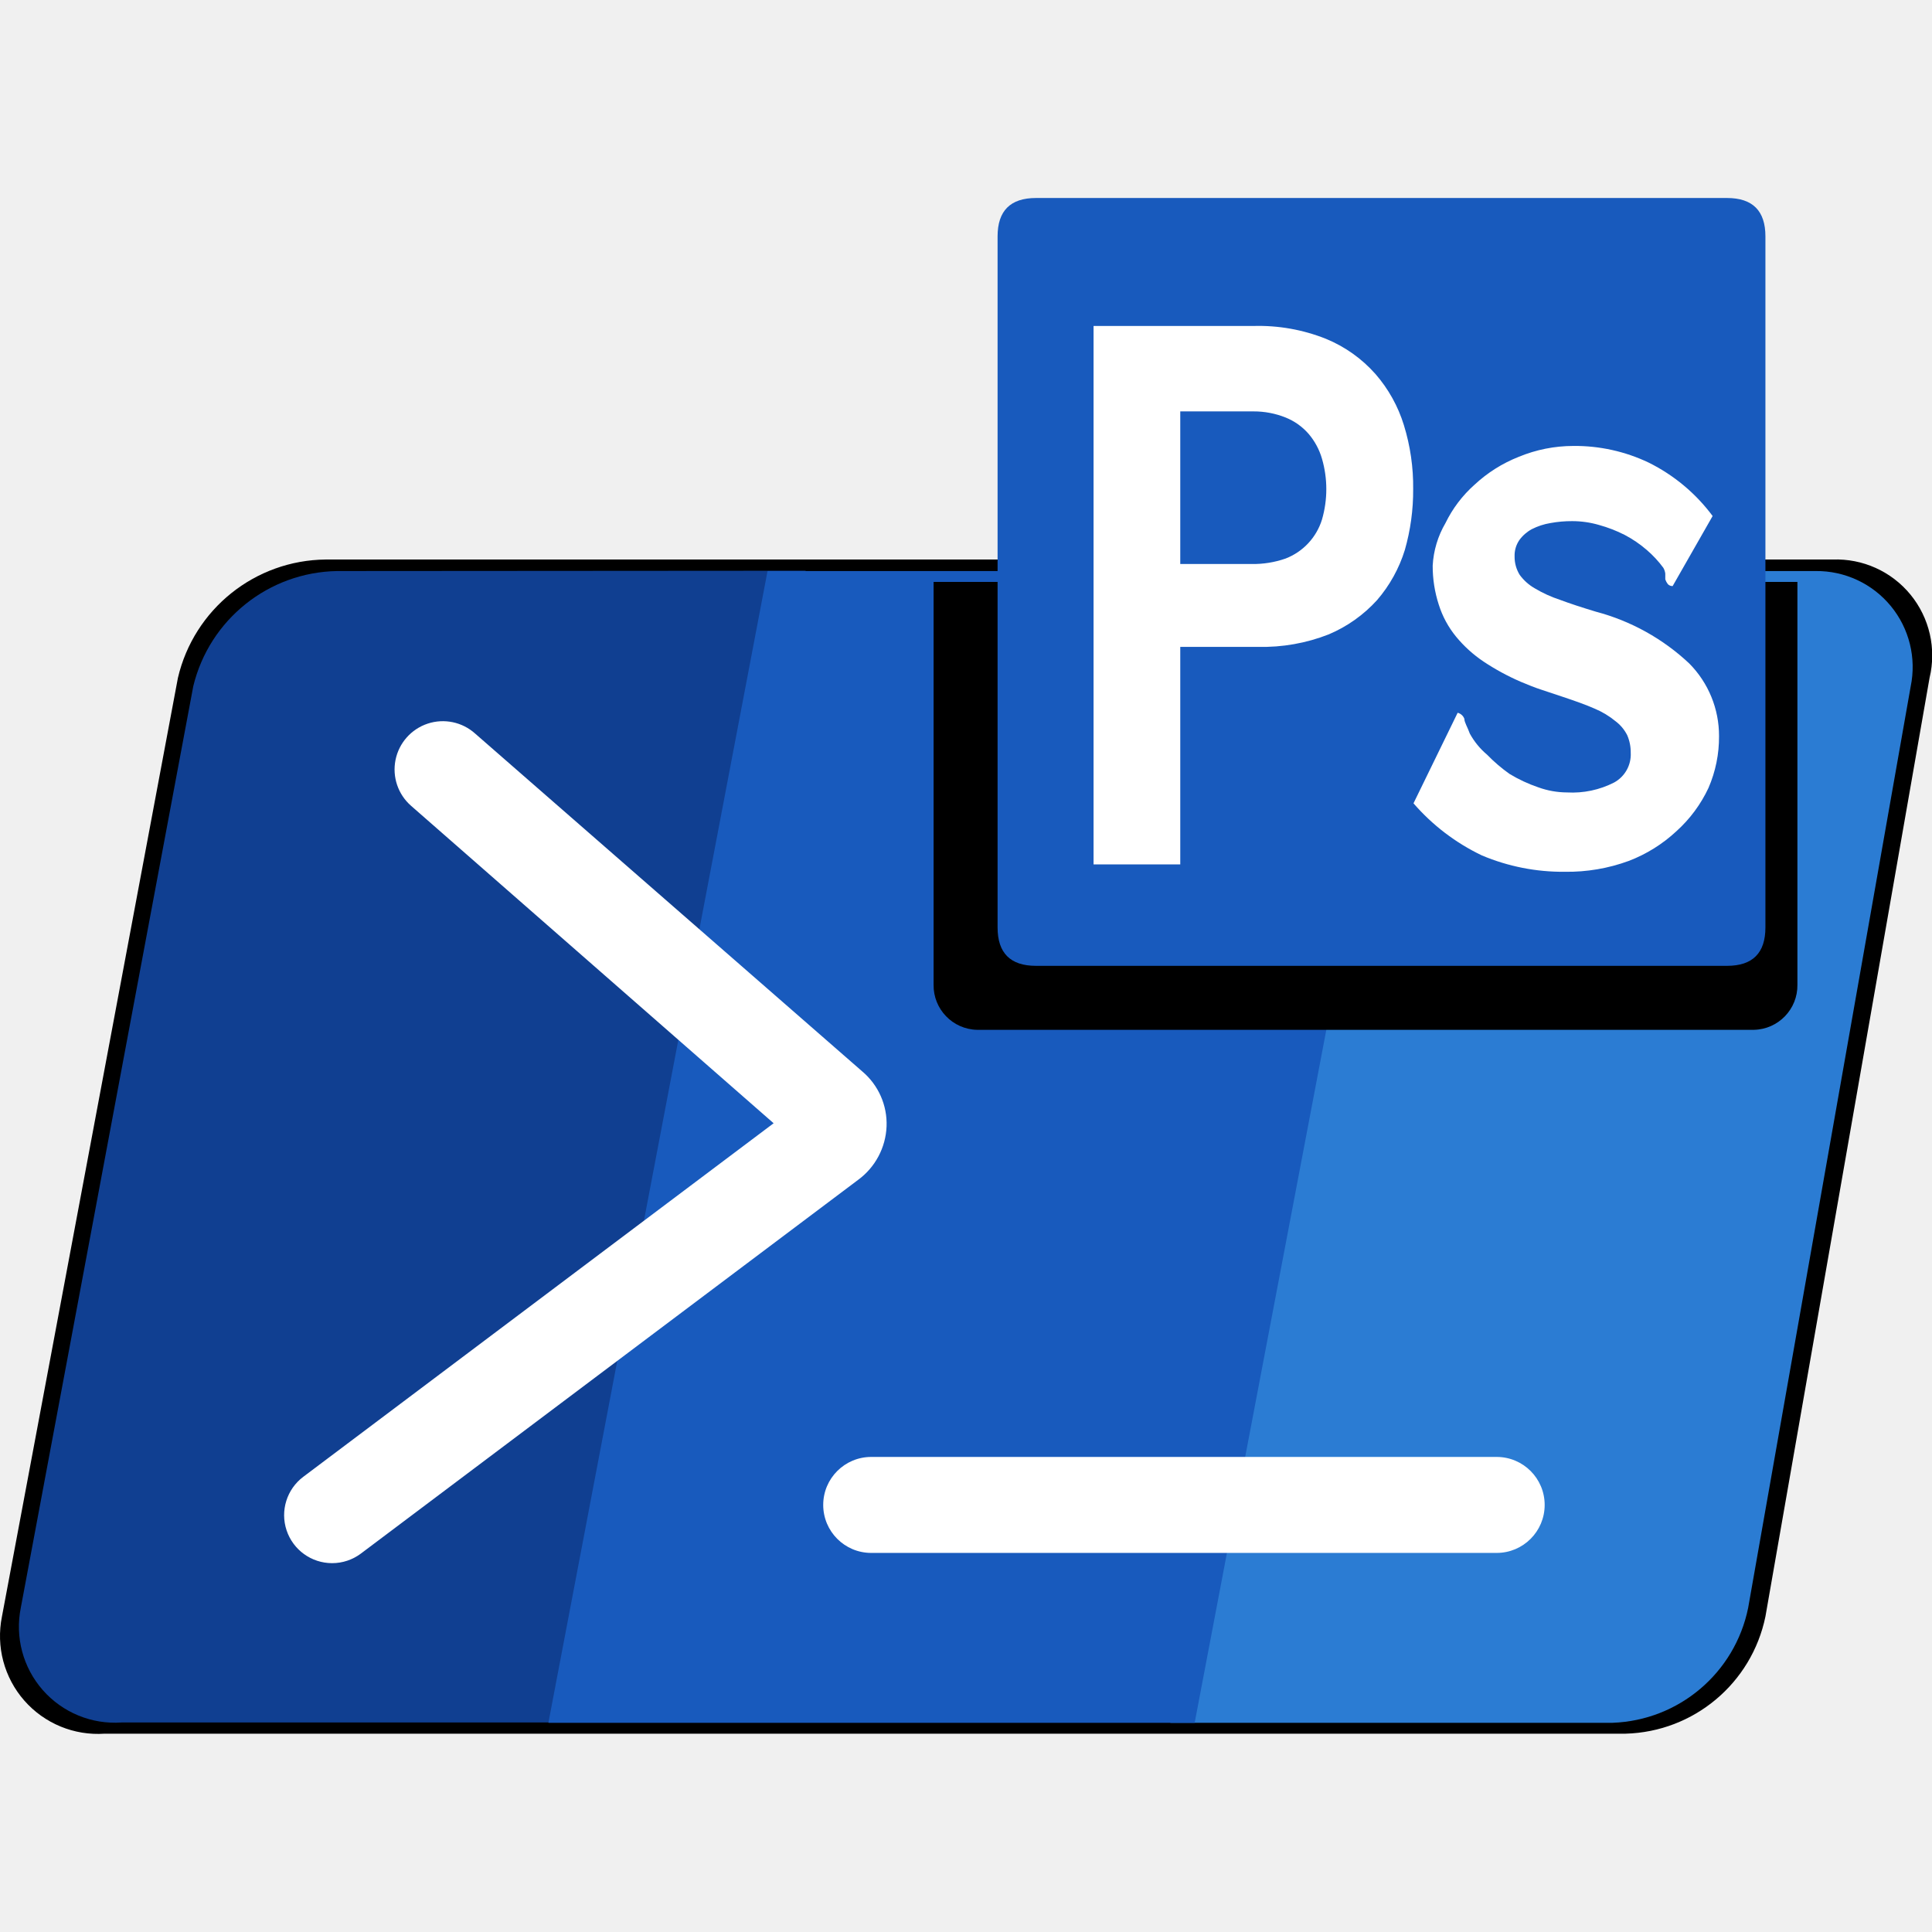
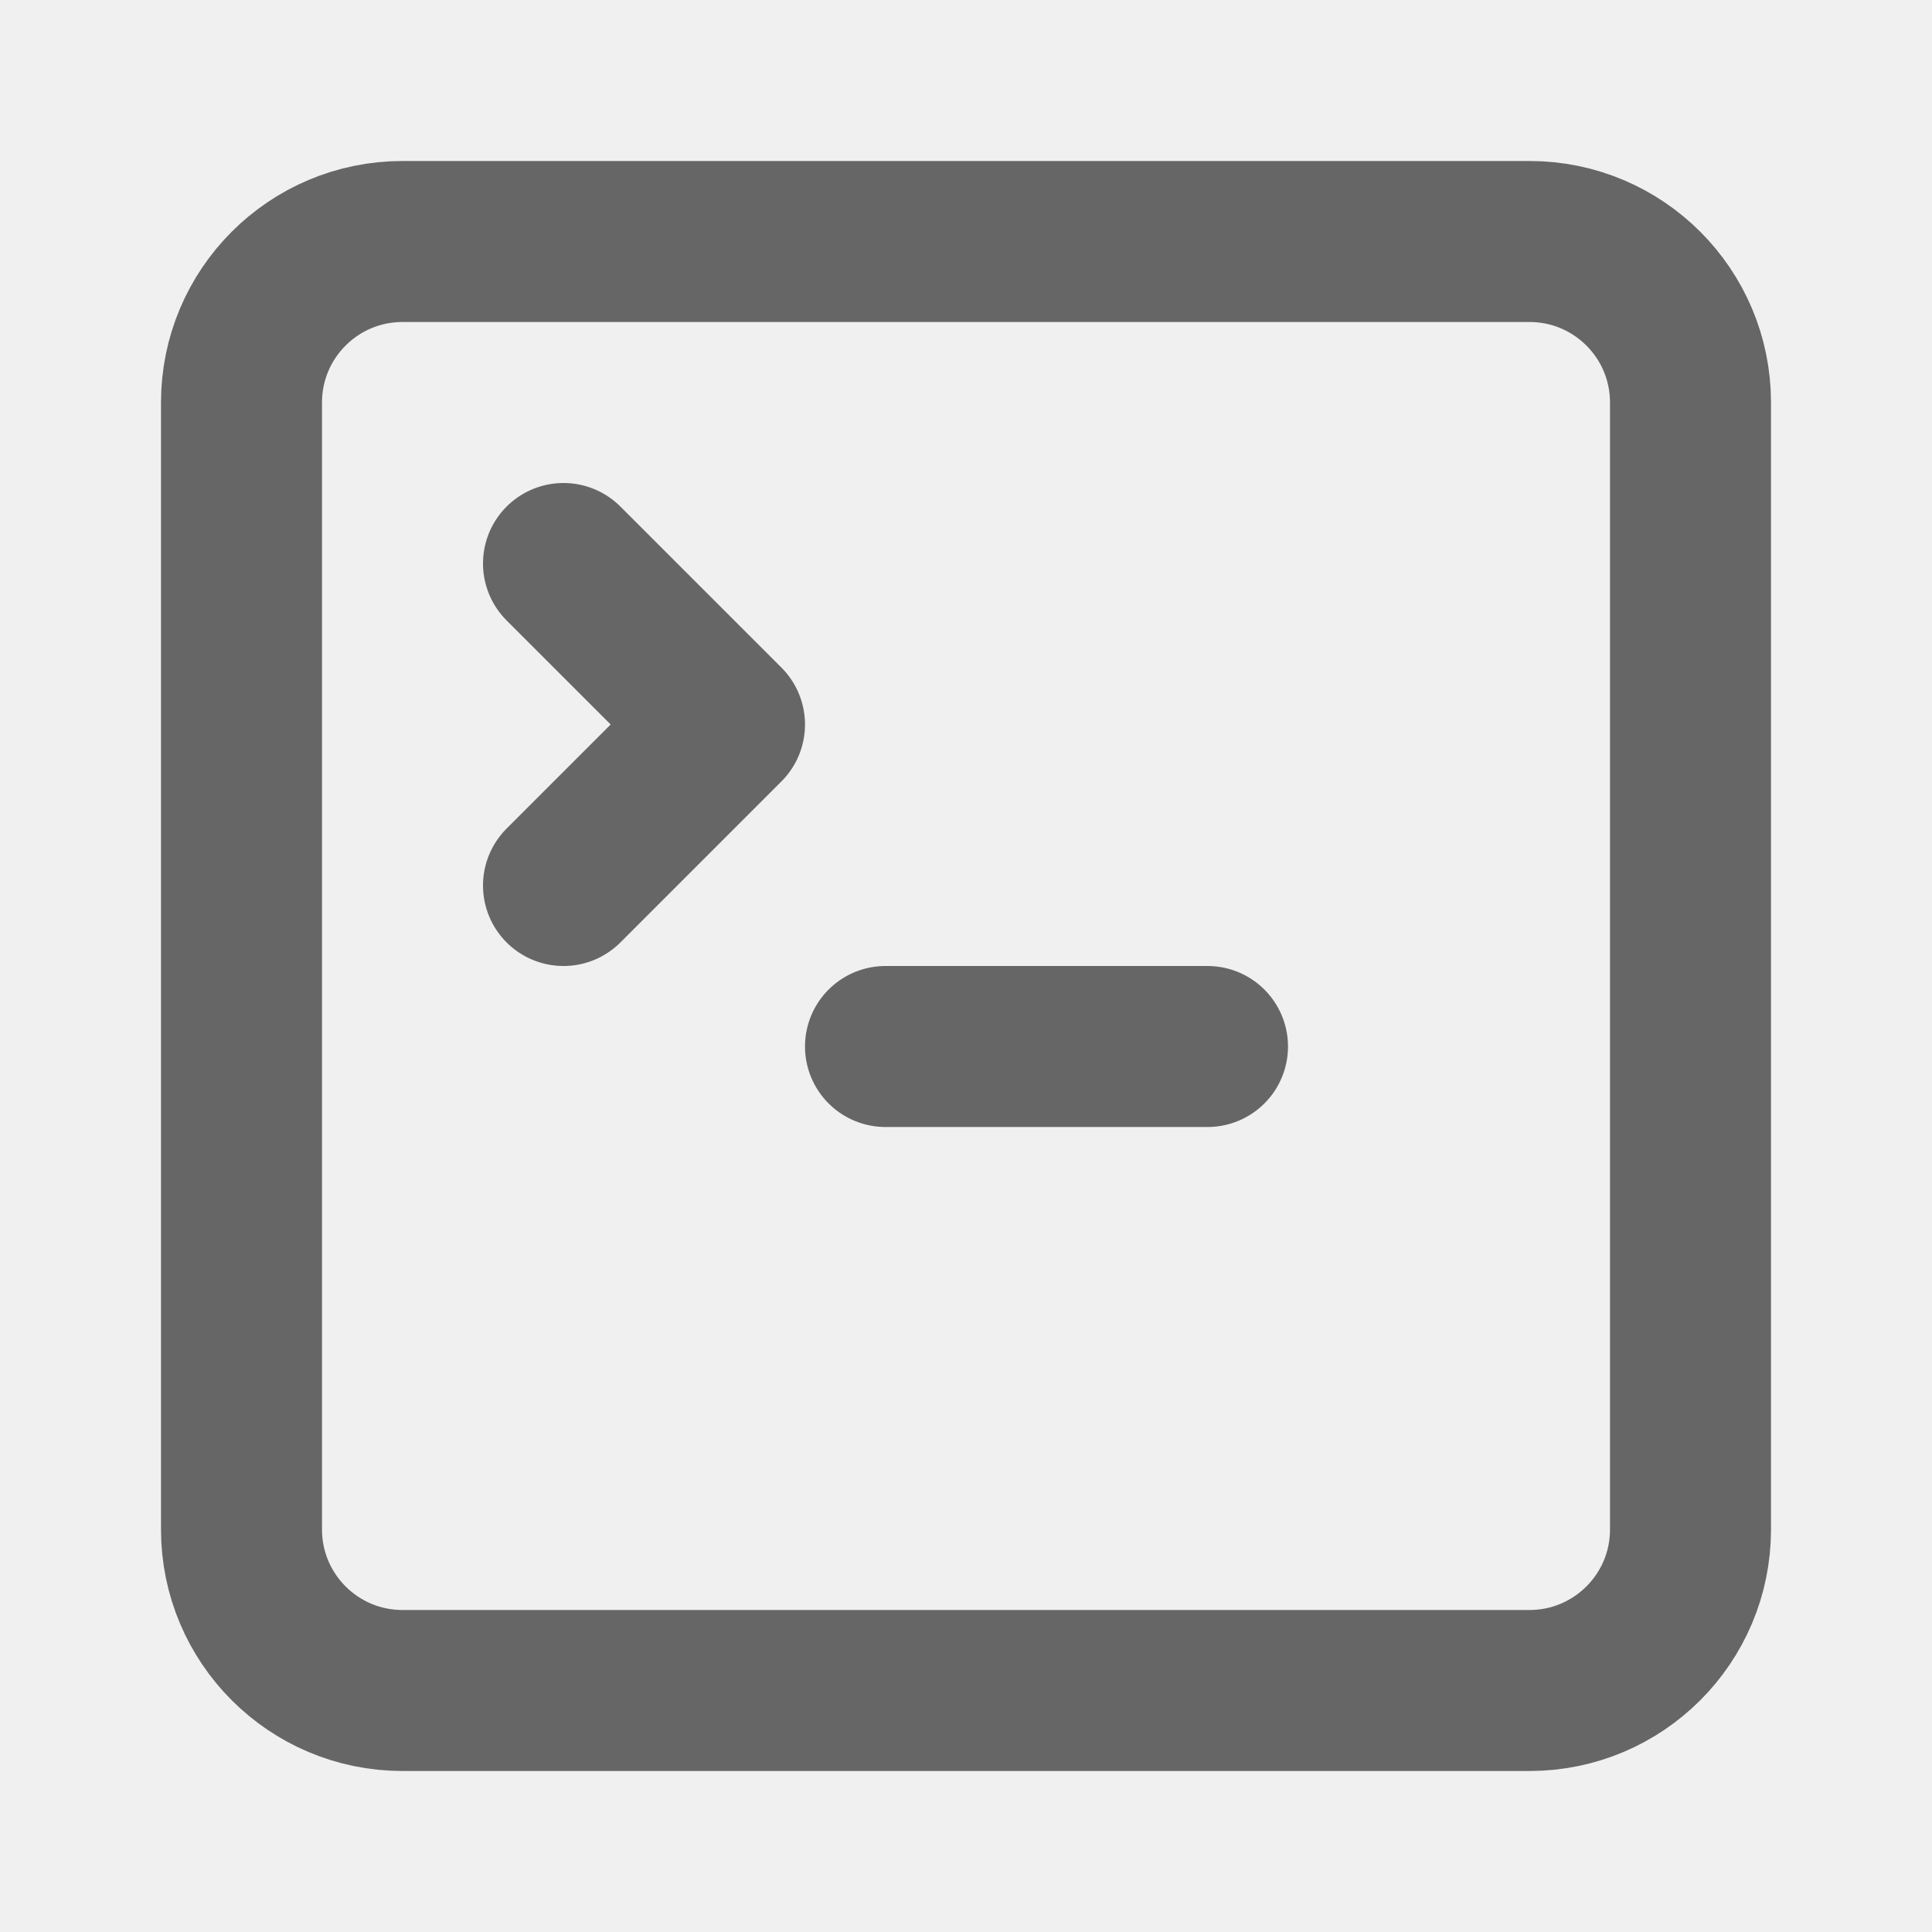
- <svg xmlns="http://www.w3.org/2000/svg" t="1770346360895" class="icon" viewBox="0 0 1288 1024" version="1.1" p-id="3989" width="200" height="200">
-   <path d="M1221.738 241.016h-1004.591A102.165 102.165 0 0 0 118.608 319.933L1.299 945.723A65.266 65.266 0 0 0 69.765 1023.787h1013.975a97.9 97.9 0 0 0 93.207-78.064L1286.365 319.933a63.987 63.987 0 0 0-64.627-78.917z" p-id="3990" />
-   <path d="M224.826 248.695a100.459 100.459 0 0 0-95.98 76.784L13.883 939.751a63.987 63.987 0 0 0 67.186 76.571h306.709l149.302-767.84z" fill="#103F91" p-id="3991" />
-   <path d="M1210.434 248.695H921.001l-140.771 767.84H1074.995a95.767 95.767 0 0 0 90.434-76.571l108.351-614.272a63.987 63.987 0 0 0-63.347-76.997z" fill="#2B7CD3" p-id="3992" />
-   <path d="M511.699 248.695l-146.103 767.84h430.844l145.89-767.84H511.699z" fill="#185ABD" p-id="3993" />
-   <path d="M221.413 910.104a31.993 31.993 0 0 1-19.196-57.588l313.535-235.684L274.095 405.249a32.185 32.185 0 1 1 42.658-48.203l258.08 225.233a45.644 45.644 0 0 1 16.21 36.686 46.497 46.497 0 0 1-18.983 35.619L240.609 903.705a31.993 31.993 0 0 1-19.196 6.399zM581.018 871.285h416.98M997.785 903.278H580.805a31.993 31.993 0 0 1 0-63.987h416.98a31.993 31.993 0 0 1 0 63.987z" fill="#FFFFFF" p-id="3994" />
-   <path d="M1198.276 255.947v268.531A29.647 29.647 0 0 1 1169.269 554.551H651.403a29.647 29.647 0 0 1-29.007-30.074V255.947z" p-id="3995" />
-   <path d="M1176.947 255.947v249.548a27.301 27.301 0 0 1-26.661 27.728h-479.9a27.301 27.301 0 0 1-26.661-27.728V255.947z" p-id="3996" />
-   <path d="M665.054 0m25.595 0l460.704 0q25.595 0 25.595 25.595l0 460.704q0 25.595-25.595 25.595l-460.704 0q-25.595 0-25.595-25.595l0-460.704q0-25.595 25.595-25.595Z" fill="#185ABD" p-id="3997" />
-   <path d="M729.041 85.316h106.644a121.148 121.148 0 0 1 48.203 8.532 89.581 89.581 0 0 1 33.06 23.462 93.847 93.847 0 0 1 18.983 34.126 139.064 139.064 0 0 1 6.185 42.658 144.397 144.397 0 0 1-5.546 40.525 93.421 93.421 0 0 1-18.556 33.486 91.714 91.714 0 0 1-32.207 22.822 120.935 120.935 0 0 1-47.137 8.318h-51.829v145.036h-57.801z m57.801 56.948v101.739h47.563a65.266 65.266 0 0 0 22.609-3.626 40.738 40.738 0 0 0 24.315-26.021 72.732 72.732 0 0 0 0-40.525 44.791 44.791 0 0 0-8.958-16.637 40.312 40.312 0 0 0-15.357-10.878 56.948 56.948 0 0 0-21.329-4.052zM1115.094 258.719a4.266 4.266 0 0 1-3.199-1.28 11.304 11.304 0 0 1-1.706-3.199v-3.839a10.238 10.238 0 0 0-1.28-3.839 71.665 71.665 0 0 0-11.091-11.944 77.85 77.85 0 0 0-14.717-10.025 91.288 91.288 0 0 0-17.063-6.612 63.987 63.987 0 0 0-17.916-2.559 78.064 78.064 0 0 0-14.504 1.28 42.658 42.658 0 0 0-12.371 4.052 24.955 24.955 0 0 0-8.318 7.252 18.13 18.13 0 0 0-3.199 10.878 22.822 22.822 0 0 0 3.413 12.371 32.207 32.207 0 0 0 10.025 8.958 83.609 83.609 0 0 0 16.85 7.678c6.825 2.559 14.717 5.119 23.888 7.892a144.823 144.823 0 0 1 62.28 34.553 68.466 68.466 0 0 1 19.836 48.417 85.316 85.316 0 0 1-7.039 34.553 90.434 90.434 0 0 1-21.329 28.794 97.9 97.9 0 0 1-31.78 19.836 118.589 118.589 0 0 1-42.658 7.252 138.851 138.851 0 0 1-55.242-10.878 140.344 140.344 0 0 1-45.644-34.766l29.434-60.361a6.399 6.399 0 0 1 4.479 4.052c0 2.346 2.133 5.546 3.626 9.811a49.27 49.27 0 0 0 11.518 14.077 107.924 107.924 0 0 0 14.93 12.797 97.9 97.9 0 0 0 19.196 8.958 56.948 56.948 0 0 0 19.196 3.413 61.214 61.214 0 0 0 31.353-6.612 21.329 21.329 0 0 0 11.091-19.836 28.794 28.794 0 0 0-2.346-11.731 26.874 26.874 0 0 0-7.892-9.385 55.242 55.242 0 0 0-13.864-8.318c-5.759-2.559-13.011-5.119-21.329-7.892l-14.077-4.692c-4.692-1.493-9.171-3.413-13.864-5.332a158.687 158.687 0 0 1-24.742-13.437 85.316 85.316 0 0 1-18.343-16.637 63.987 63.987 0 0 1-11.518-21.329 83.183 83.183 0 0 1-4.052-26.021 62.707 62.707 0 0 1 8.532-28.367 82.33 82.33 0 0 1 19.409-25.595 93.634 93.634 0 0 1 29.434-18.556 95.34 95.34 0 0 1 36.472-7.252 114.11 114.11 0 0 1 50.123 11.091 118.802 118.802 0 0 1 42.658 35.619z" fill="#FFFFFF" p-id="3998" />
+ <svg xmlns="http://www.w3.org/2000/svg" width="24" height="24" viewBox="0 0 24 24" fill="none" stroke="#666666" stroke-width="2" stroke-linecap="round" stroke-linejoin="round" class="lucide lucide-square-terminal-icon lucide-square-terminal">
+   <path d="m7 11 2-2-2-2" />
+   <path d="M11 13h4" />
+   <rect width="18" height="18" x="3" y="3" rx="2" ry="2" />
</svg>
